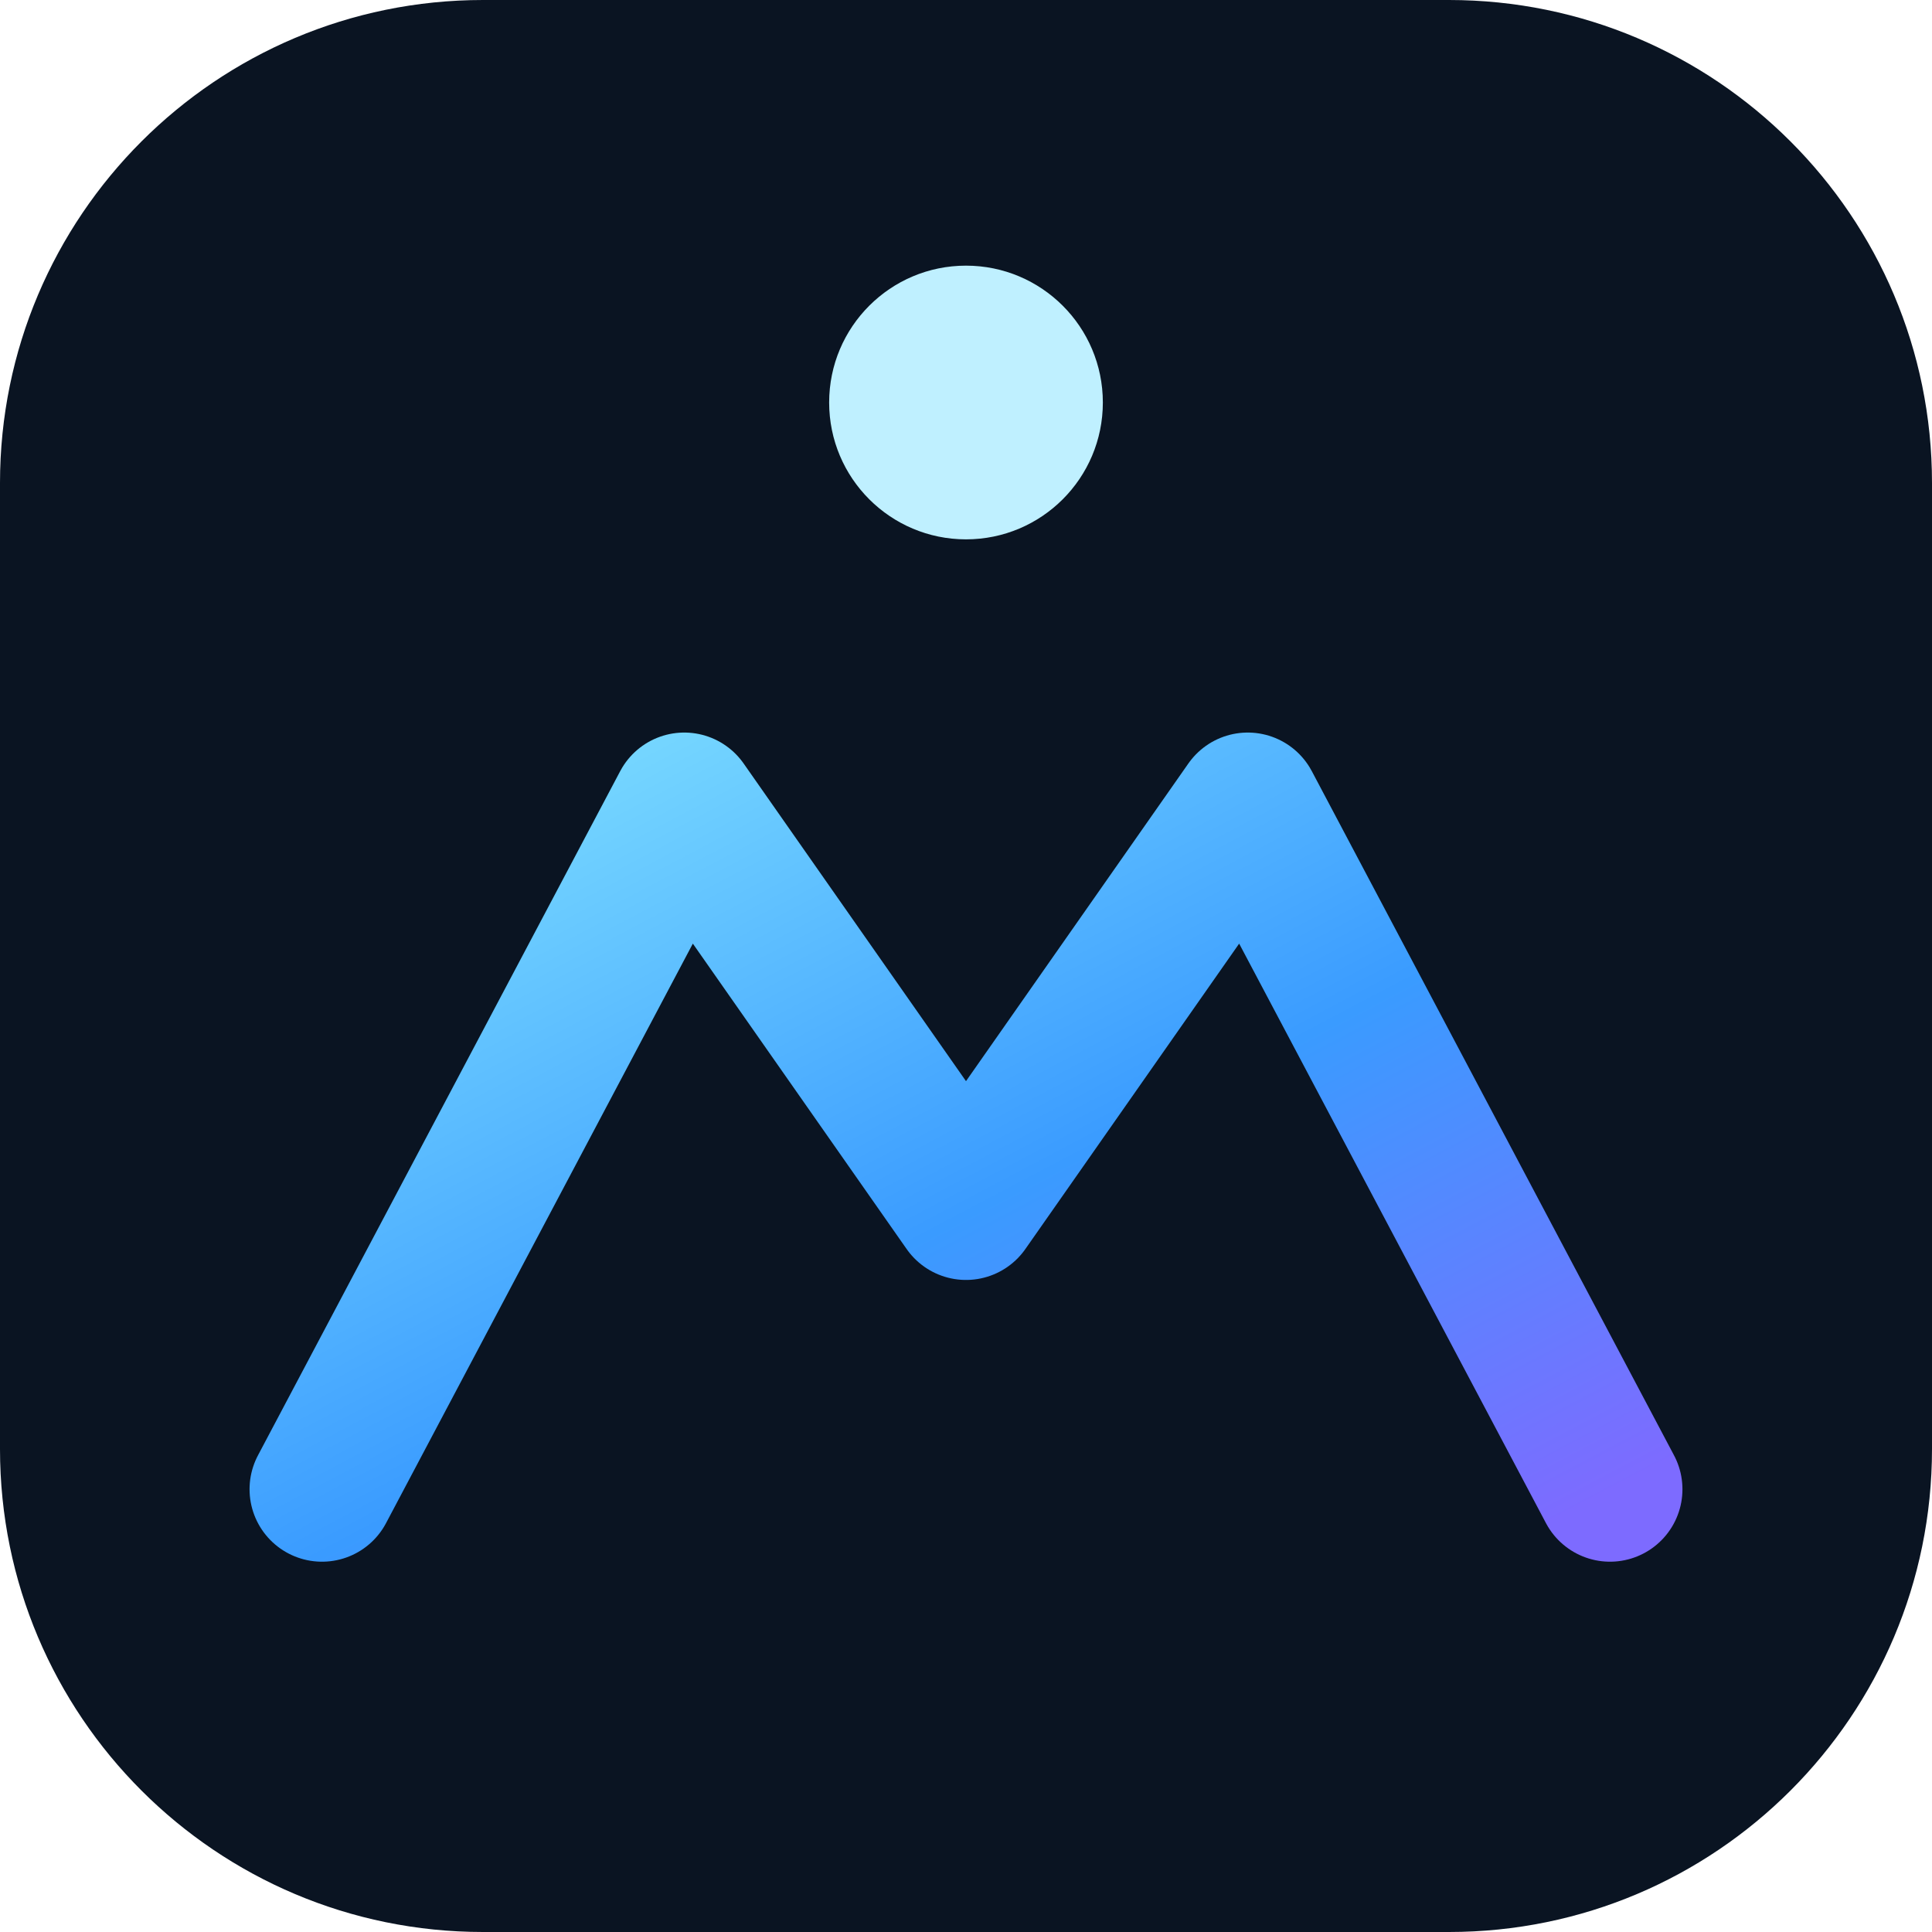
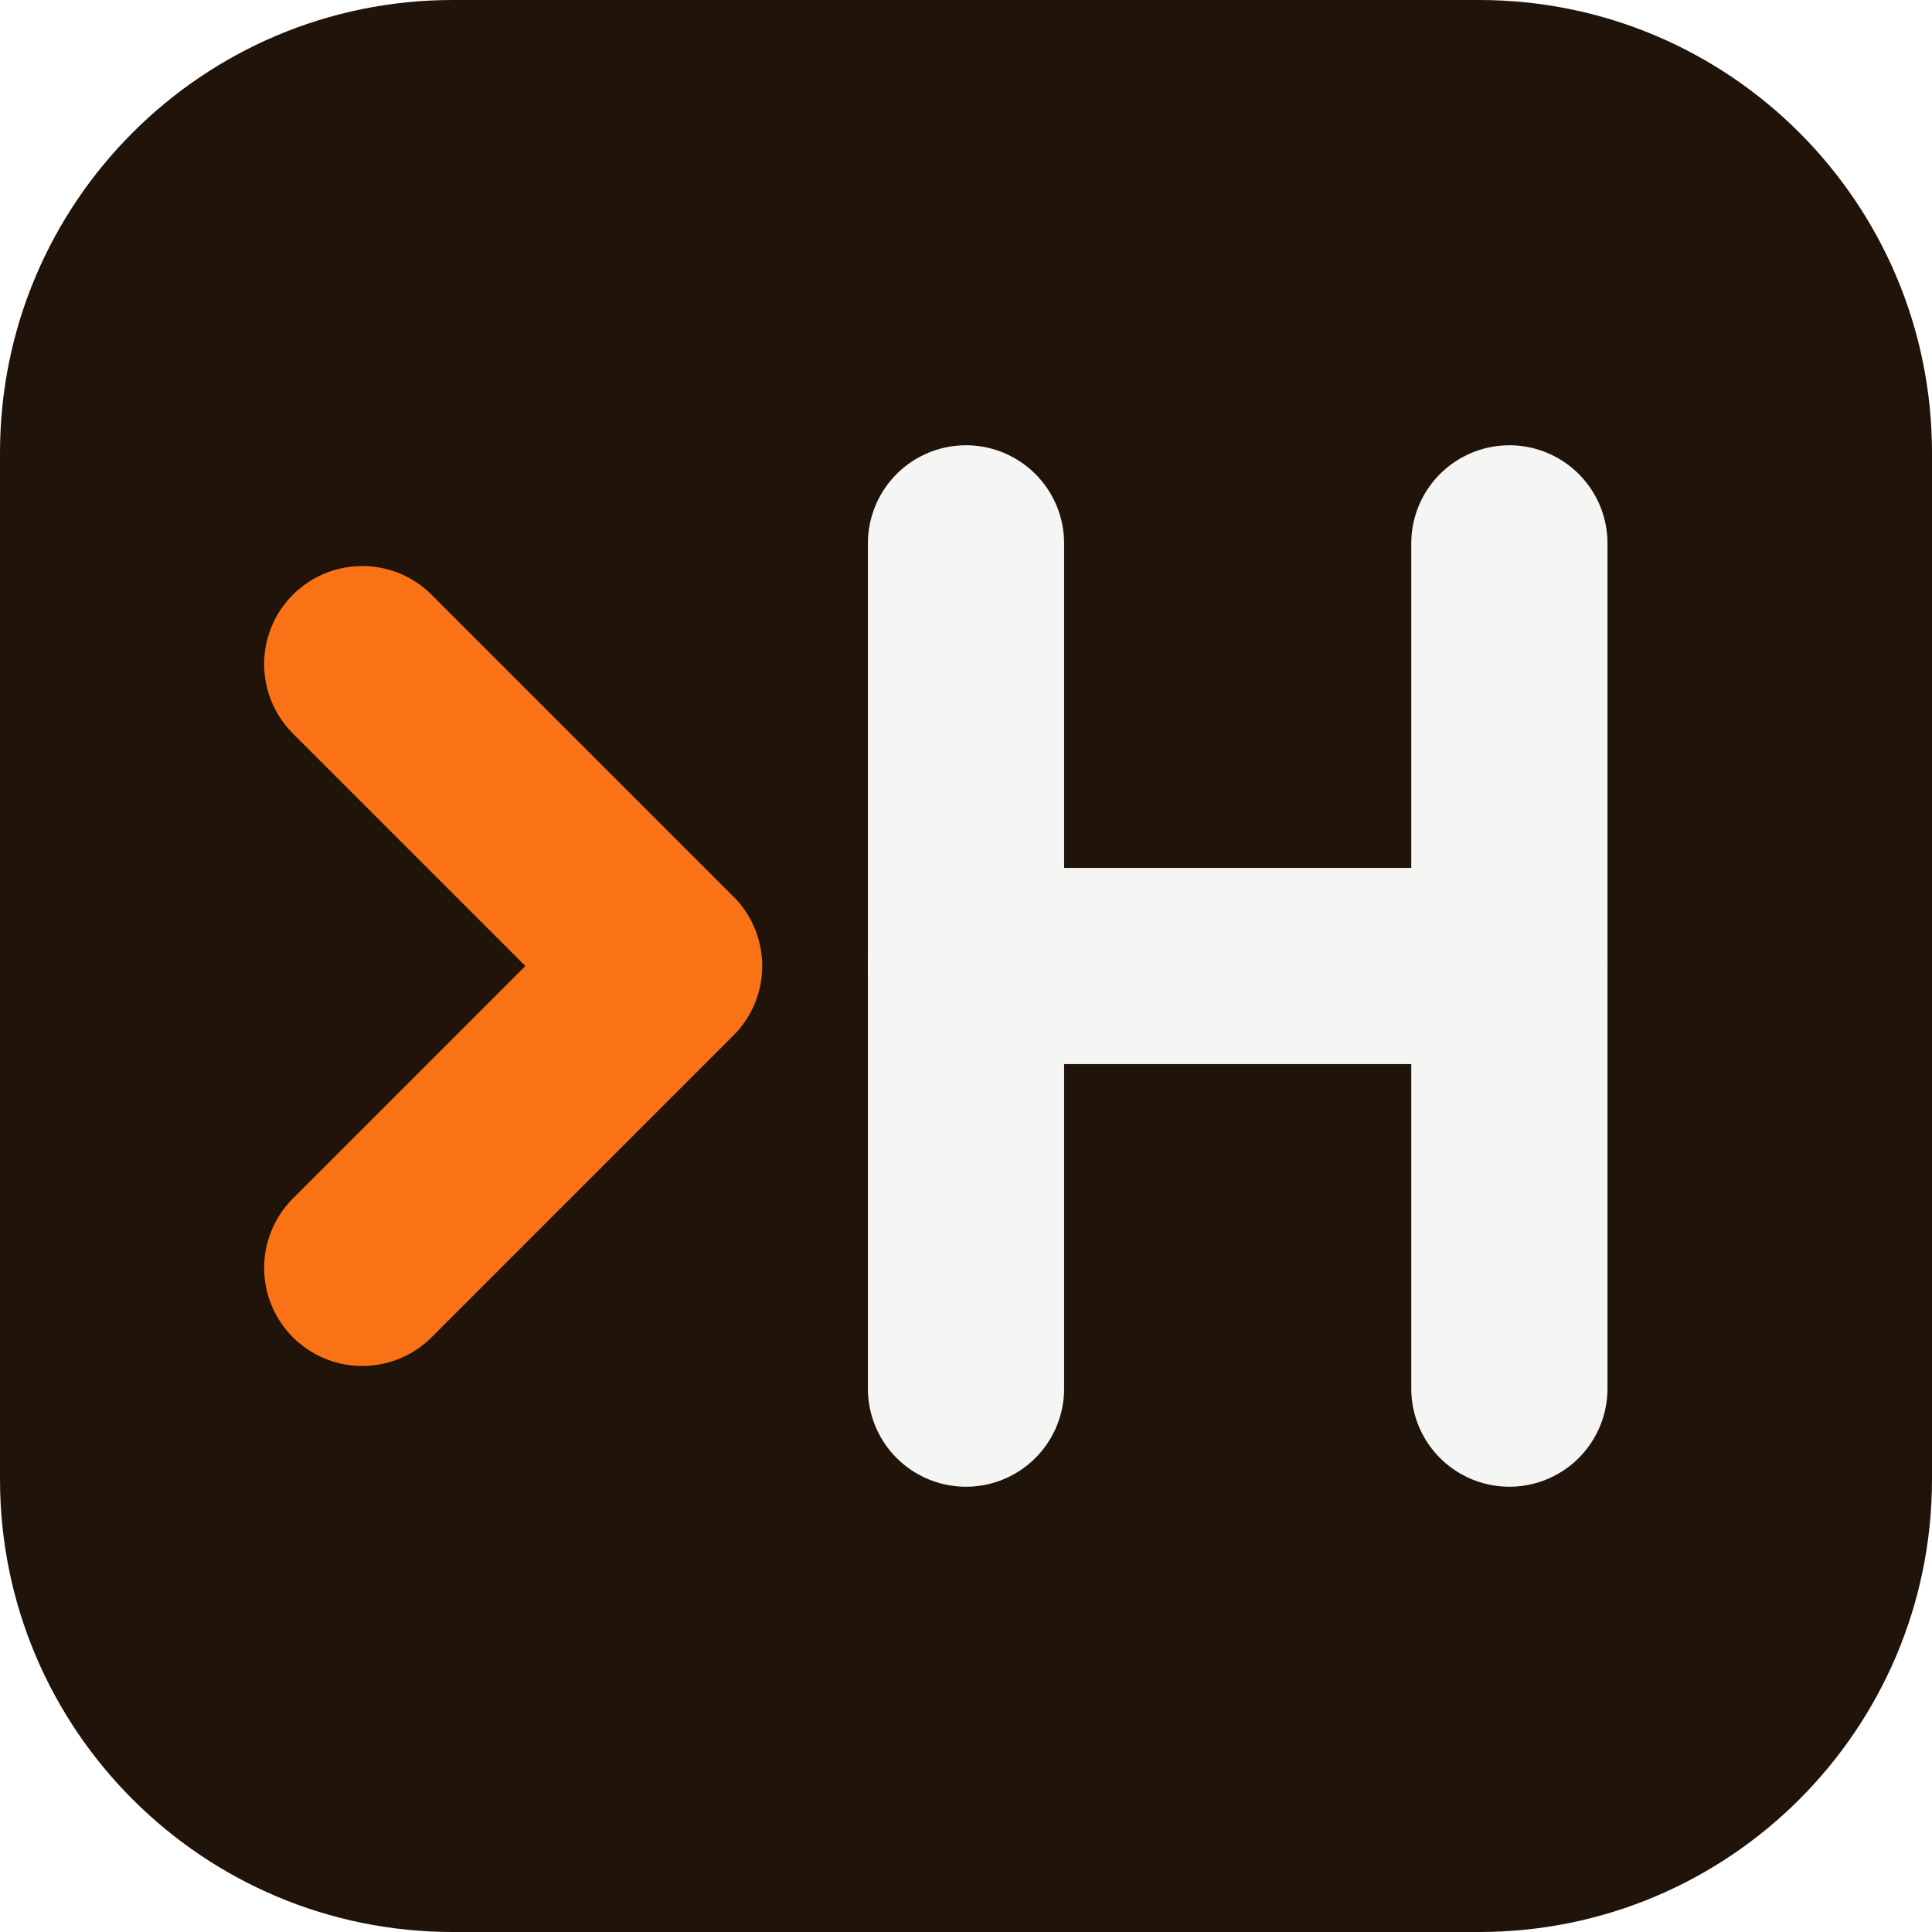
- <svg xmlns="http://www.w3.org/2000/svg" viewBox="0 0 48 48">
-   <defs>
-     <linearGradient id="a" x1="0" y1="0" x2="1" y2="1">
-       <stop offset="0" stop-color="#7fe0ff" />
-       <stop offset=".55" stop-color="#3a9bff" />
-       <stop offset="1" stop-color="#7d6bff" />
-     </linearGradient>
-   </defs>
-   <rect width="48" height="48" rx="12" fill="#0a1422" />
-   <path d="M8 37 17 20l7 10 7-10 9 17" fill="none" stroke="url(#a)" stroke-width="3.6" stroke-linecap="round" stroke-linejoin="round" />
-   <path d="M24 30V12" stroke="url(#a)" stroke-width="3.6" stroke-linecap="round" />
-   <circle cx="24" cy="10" r="3.4" fill="#bff0ff" />
+ <svg xmlns="http://www.w3.org/2000/svg" viewBox="0 0 64 64">
+   <rect width="64" height="64" rx="15" fill="#1f130a" />
+   <path d="M12 22 L22 32 L12 42" fill="none" stroke="#f97316" stroke-width="6.5" stroke-linecap="round" stroke-linejoin="round" />
+   <g stroke="#f5f5f4" stroke-width="6.5" stroke-linecap="round">
+     <path d="M32 18 V46" />
+     <path d="M50 18 V46" />
+     <path d="M32 32 H50" />
+   </g>
</svg>
